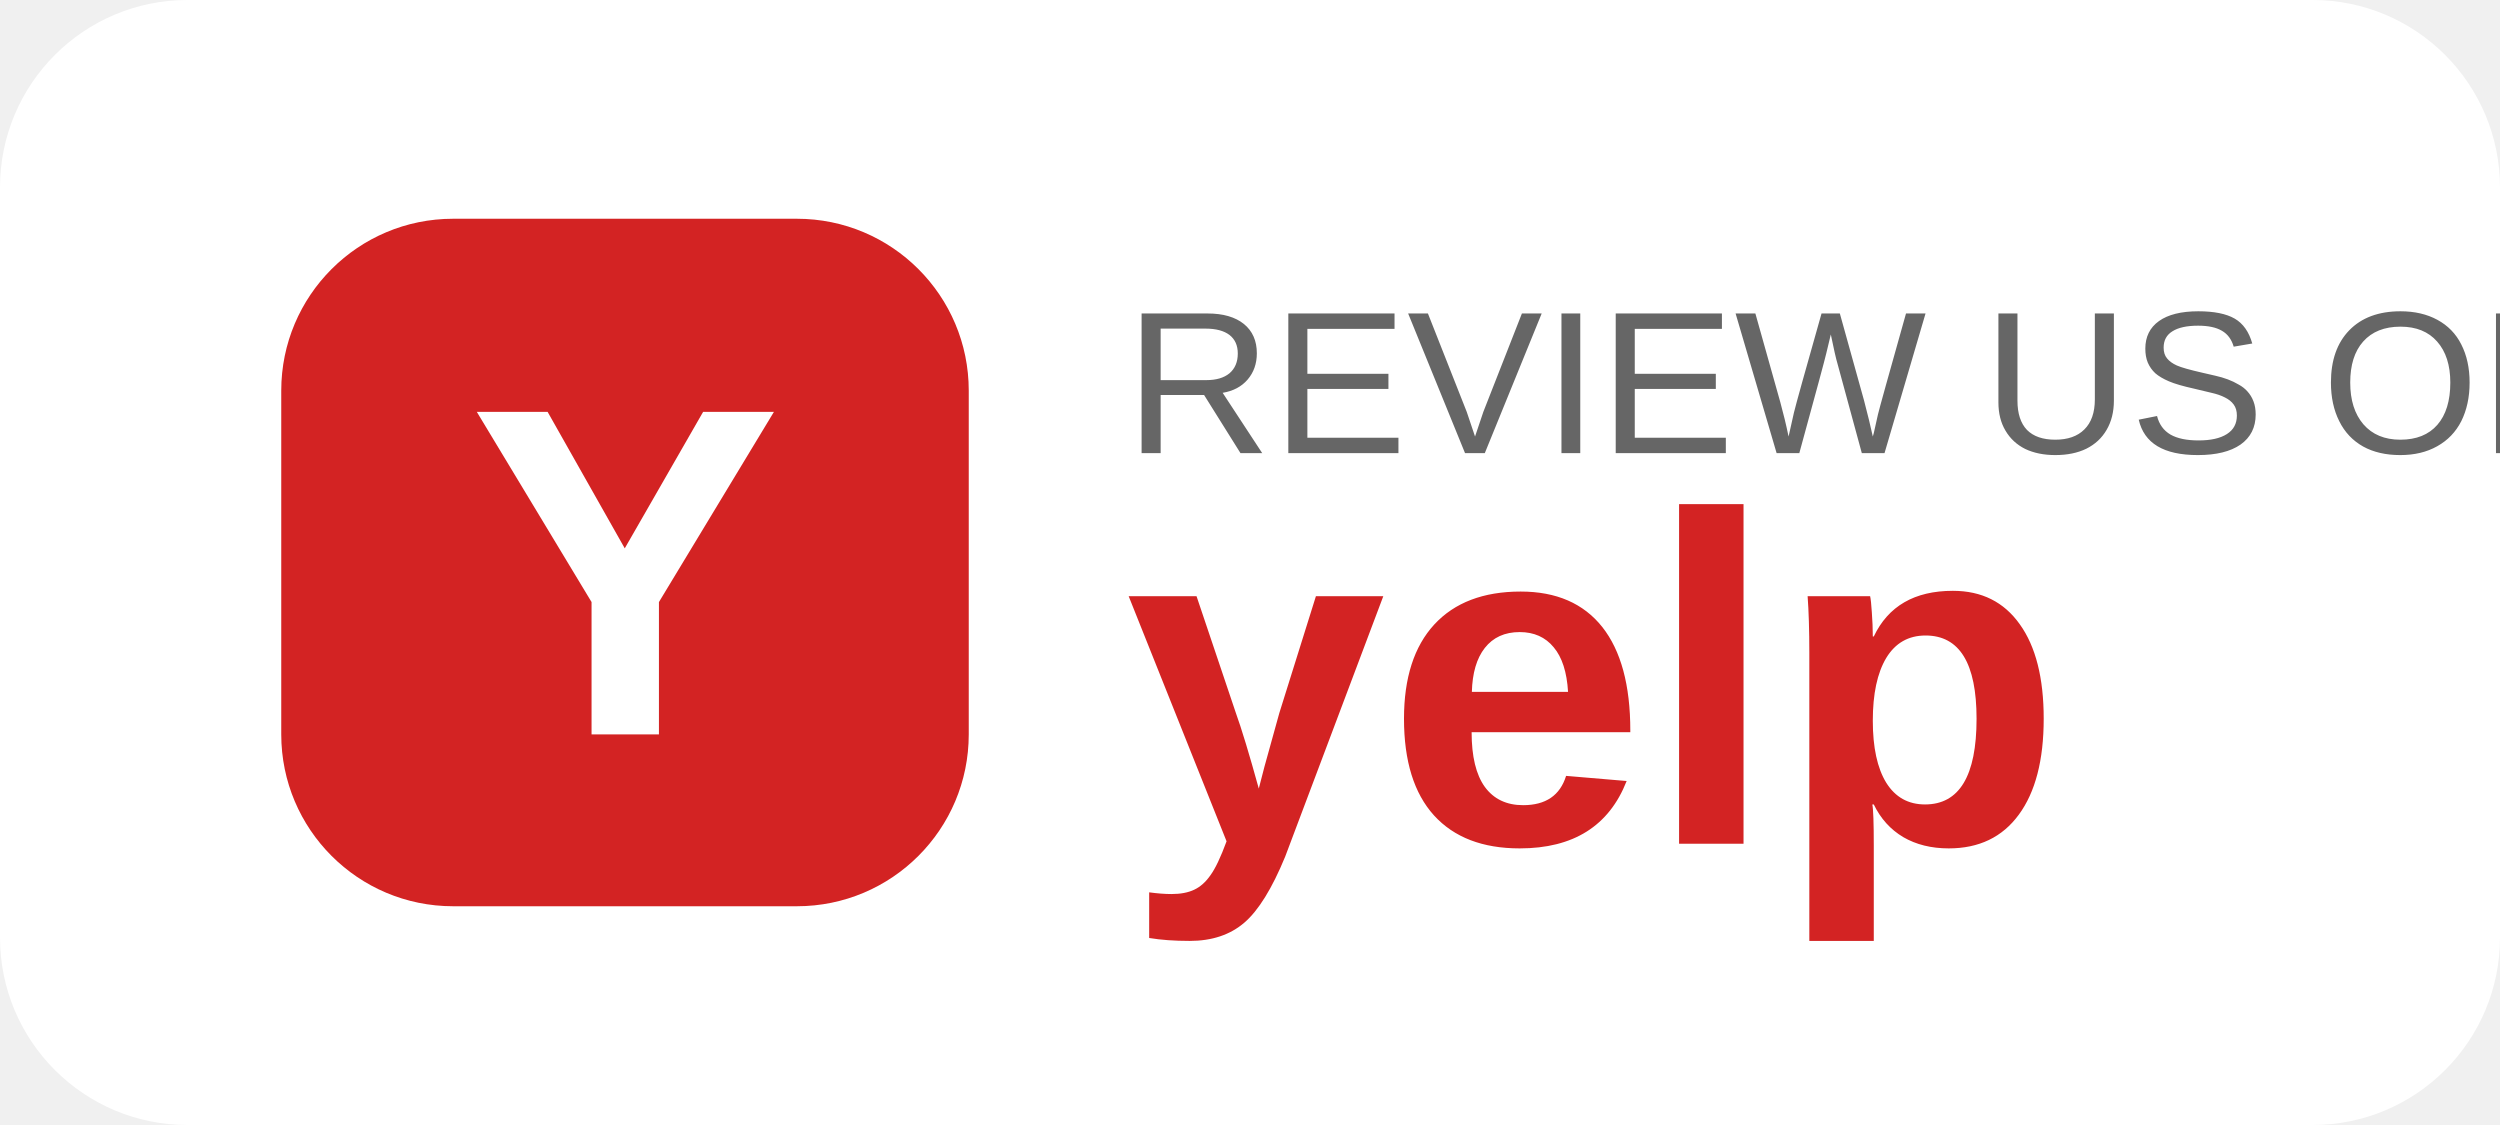
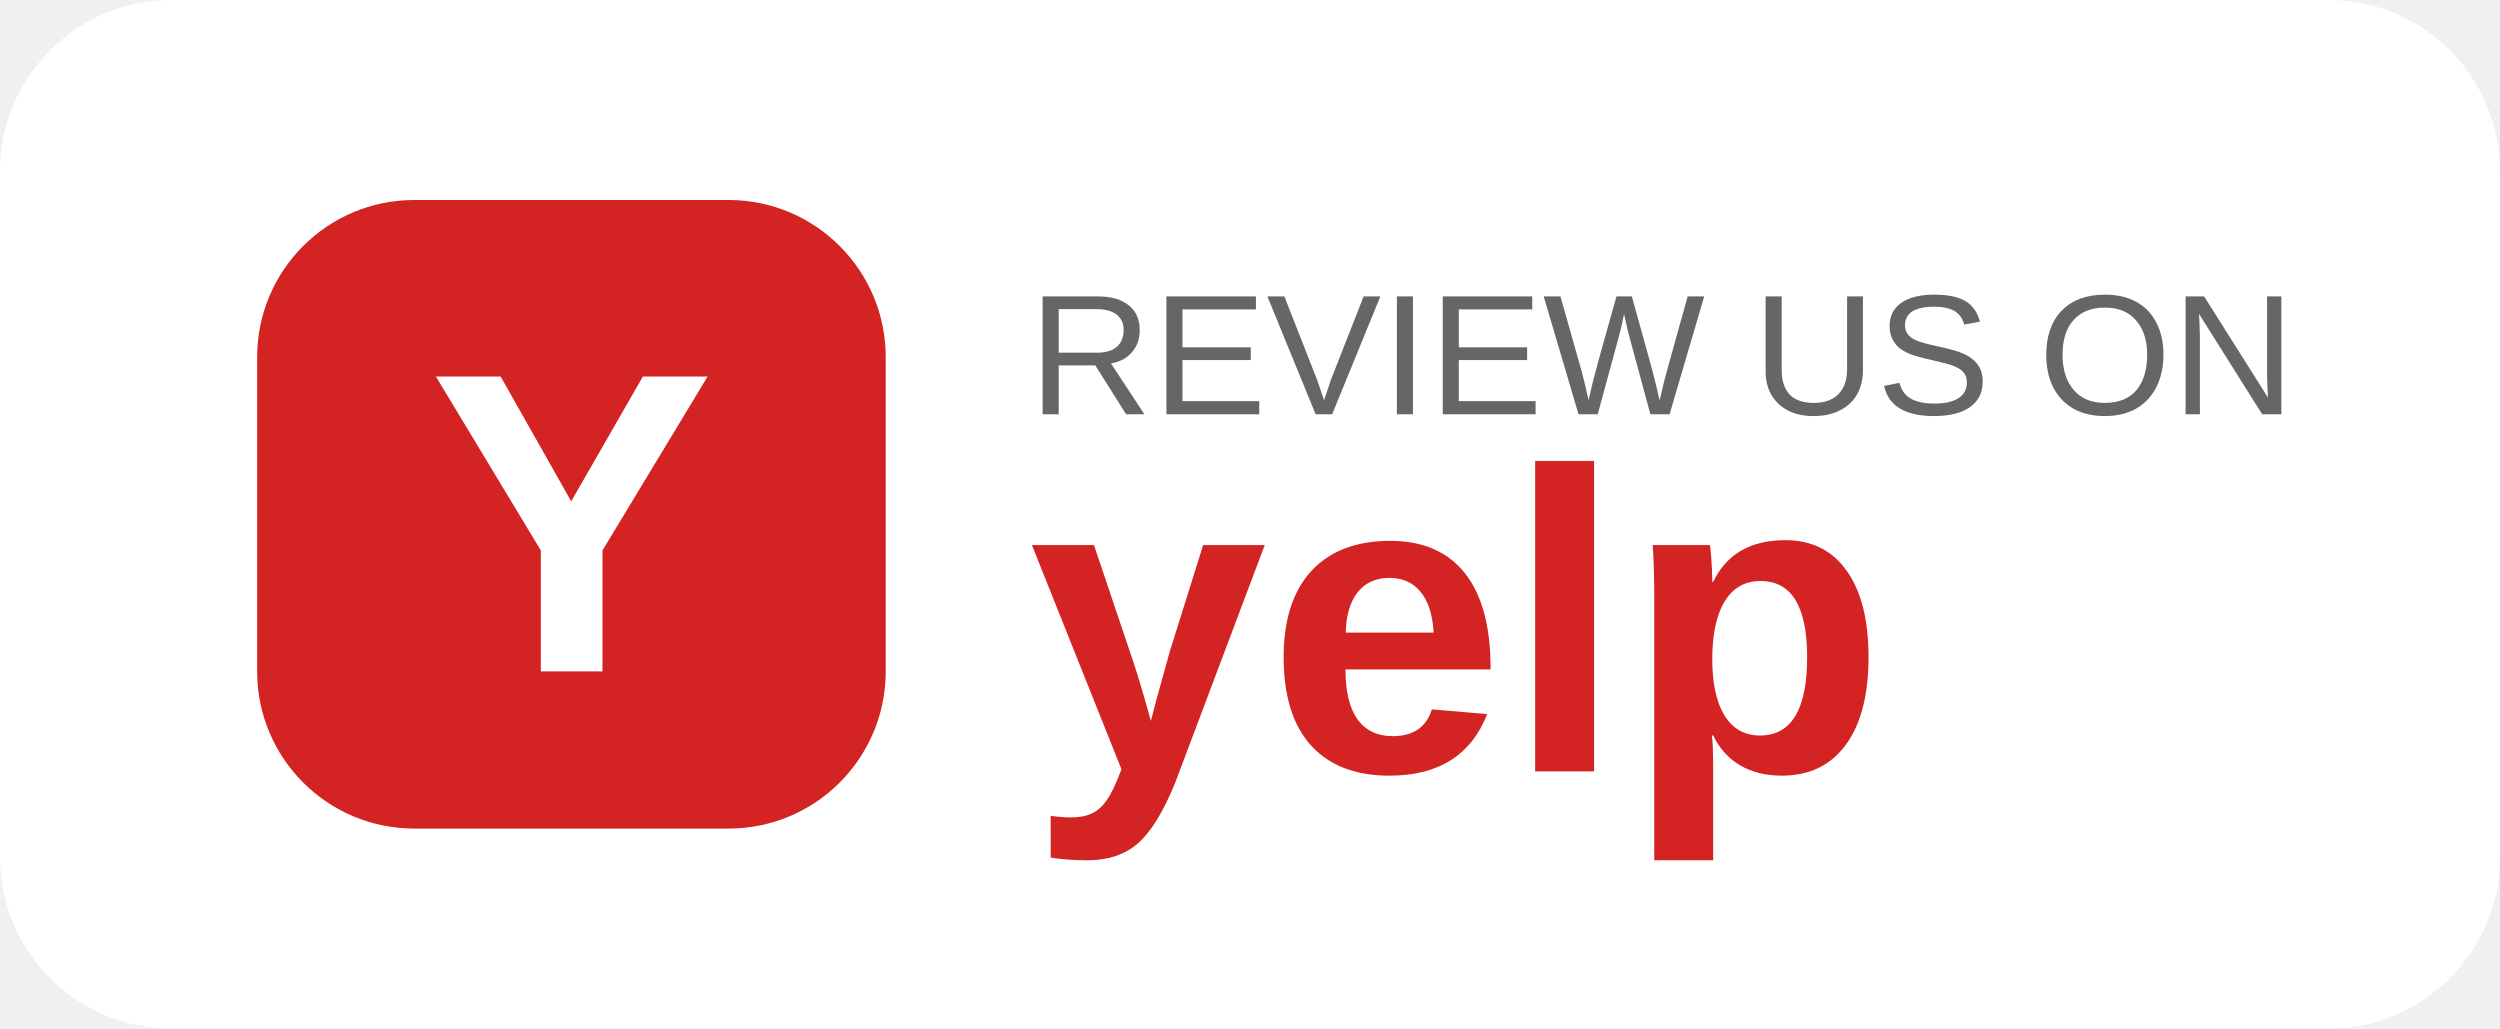
- <svg xmlns="http://www.w3.org/2000/svg" viewBox="0 0 160 72" role="img" aria-labelledby="title">
-   <rect width="160" height="72" rx="12" fill="#fff" />
+ <svg xmlns="http://www.w3.org/2000/svg" viewBox="0 0 175 72" role="img" aria-labelledby="title">
+   <rect width="175" height="72" rx="12" fill="#fff" />
  <rect x="18" y="14" width="44" height="44" rx="11" fill="#d32323" />
  <text x="30" y="47" font-family="Arial,sans-serif" font-size="30" font-weight="700" fill="#fff">Y</text>
-   <text x="72" y="29" font-family="Arial,sans-serif" font-size="13" fill="#666">REVIEW US ON</text>
+   <text x="72" y="29" font-family="Arial,sans-serif" font-size="12" fill="#666">REVIEW US ON</text>
  <text x="72" y="54" font-family="Arial,sans-serif" font-size="30" font-weight="700" fill="#d32323">yelp</text>
</svg>
